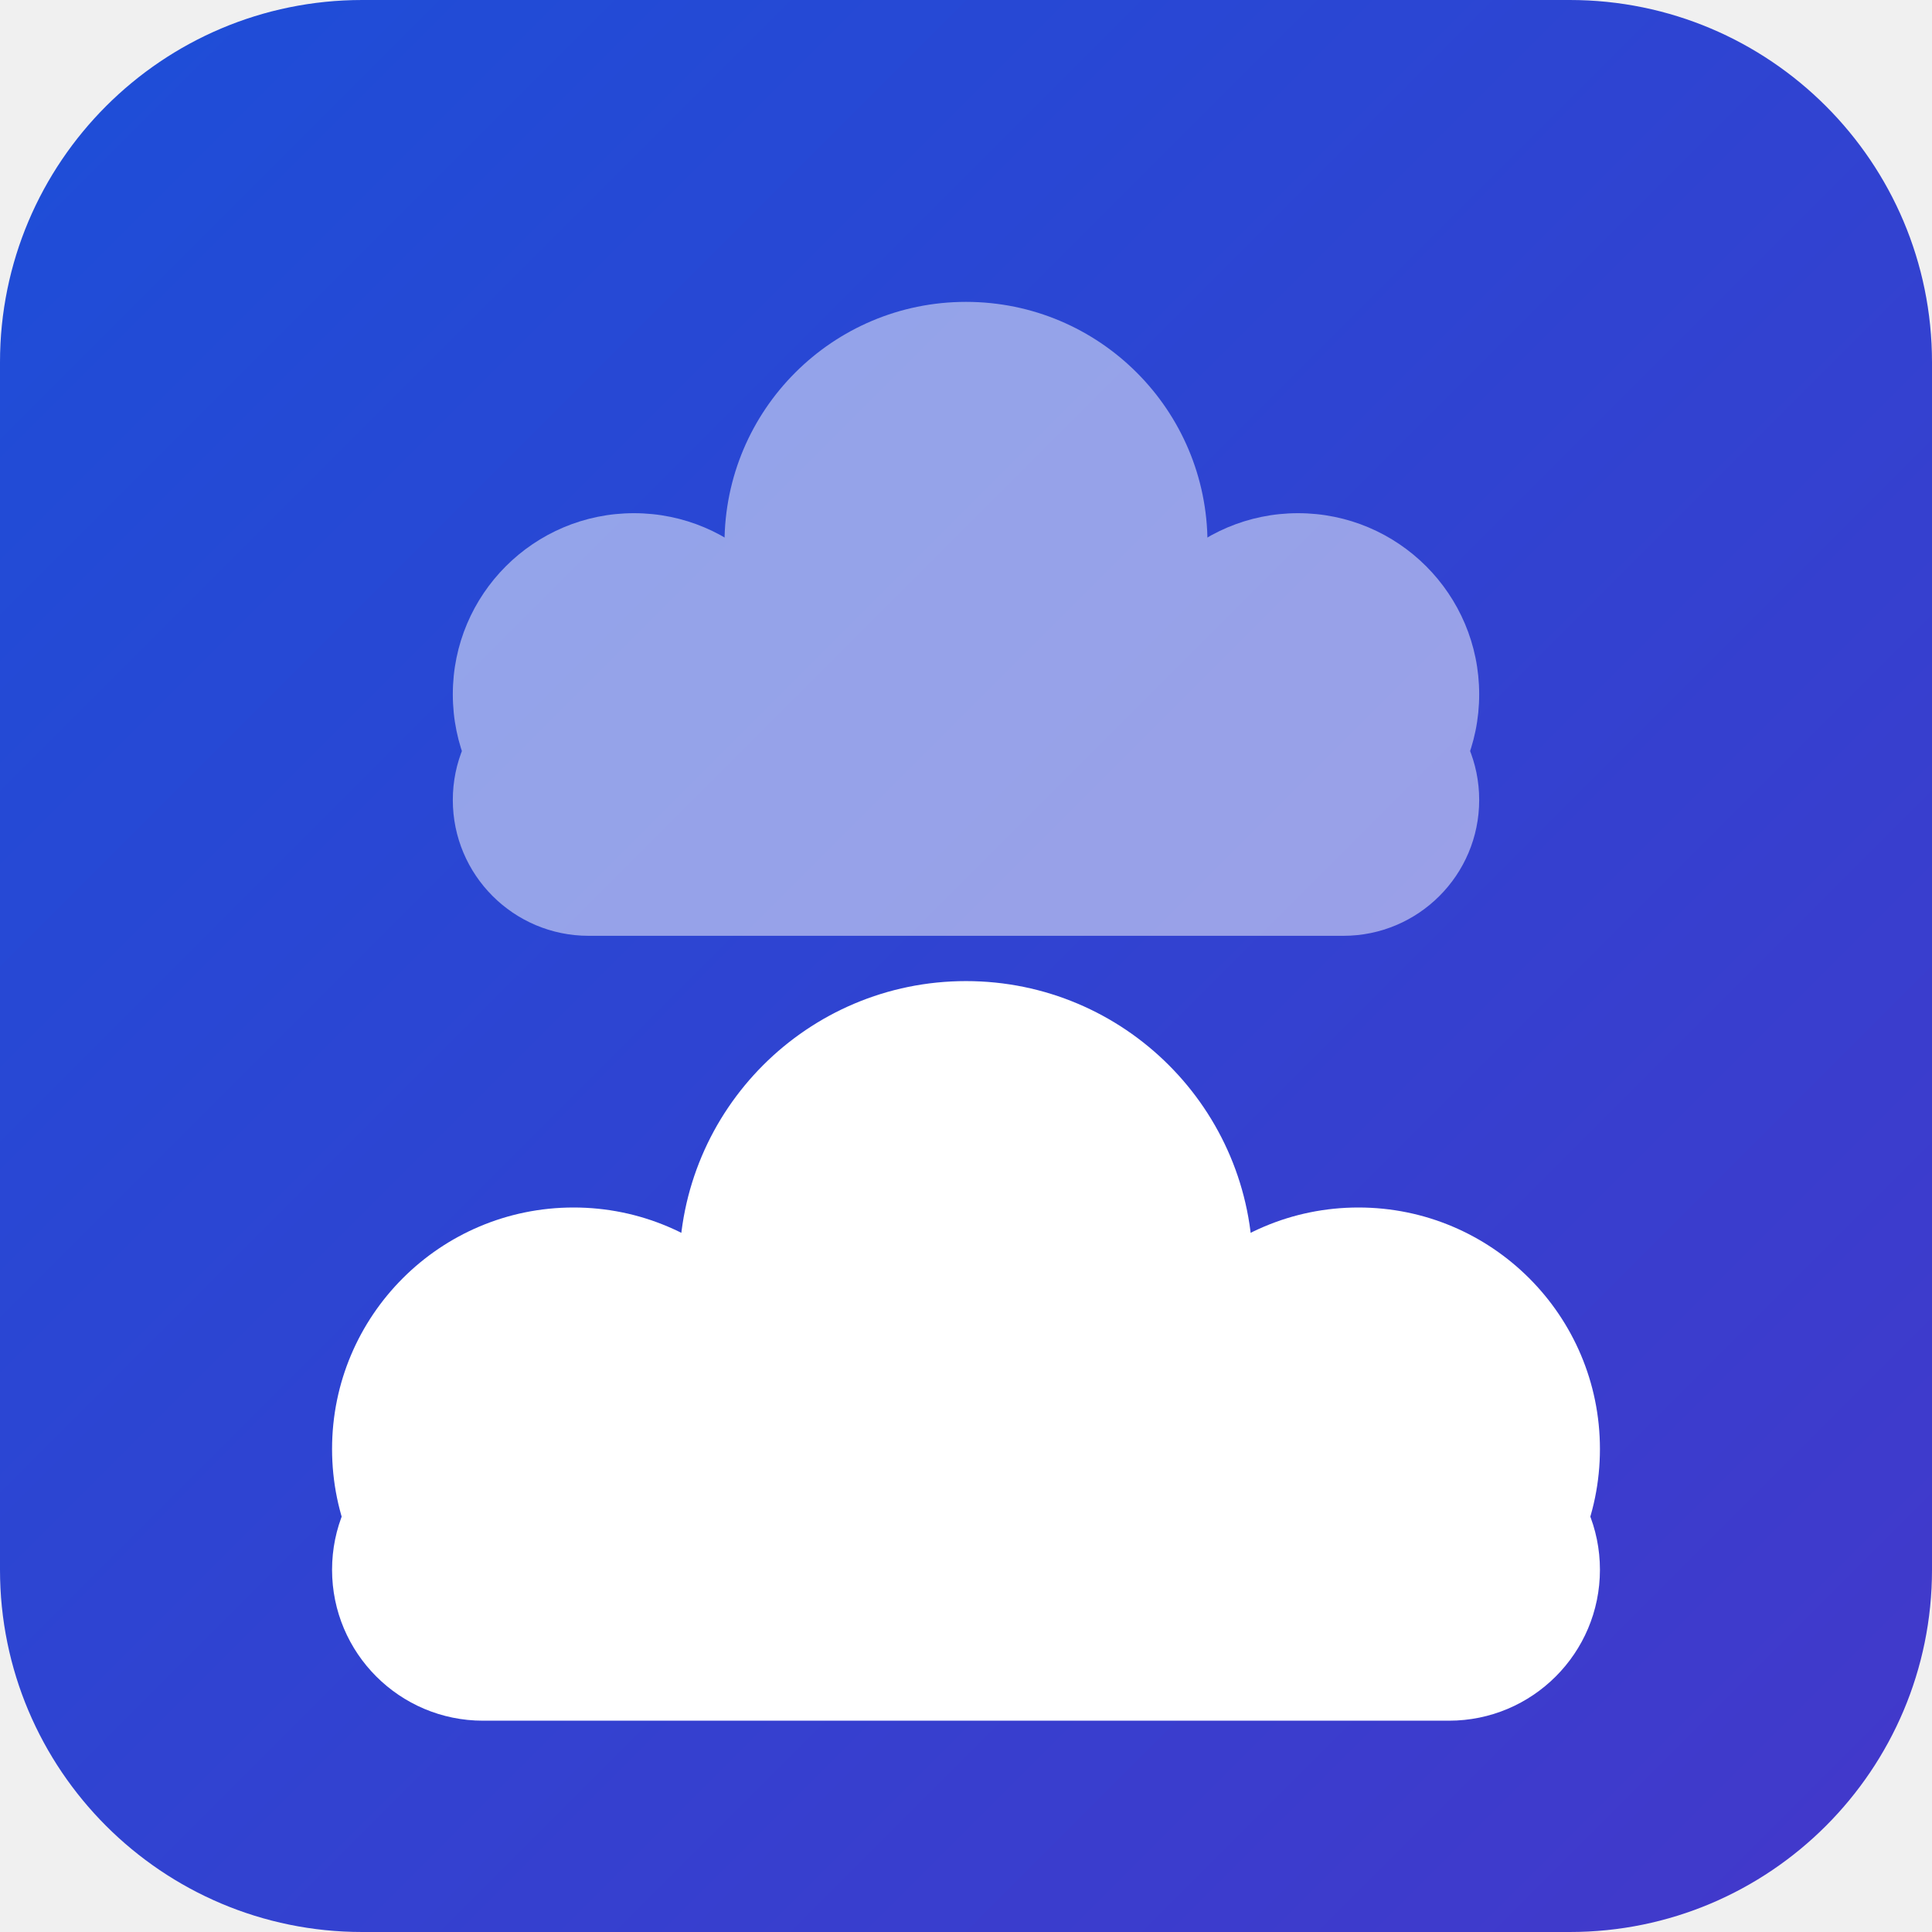
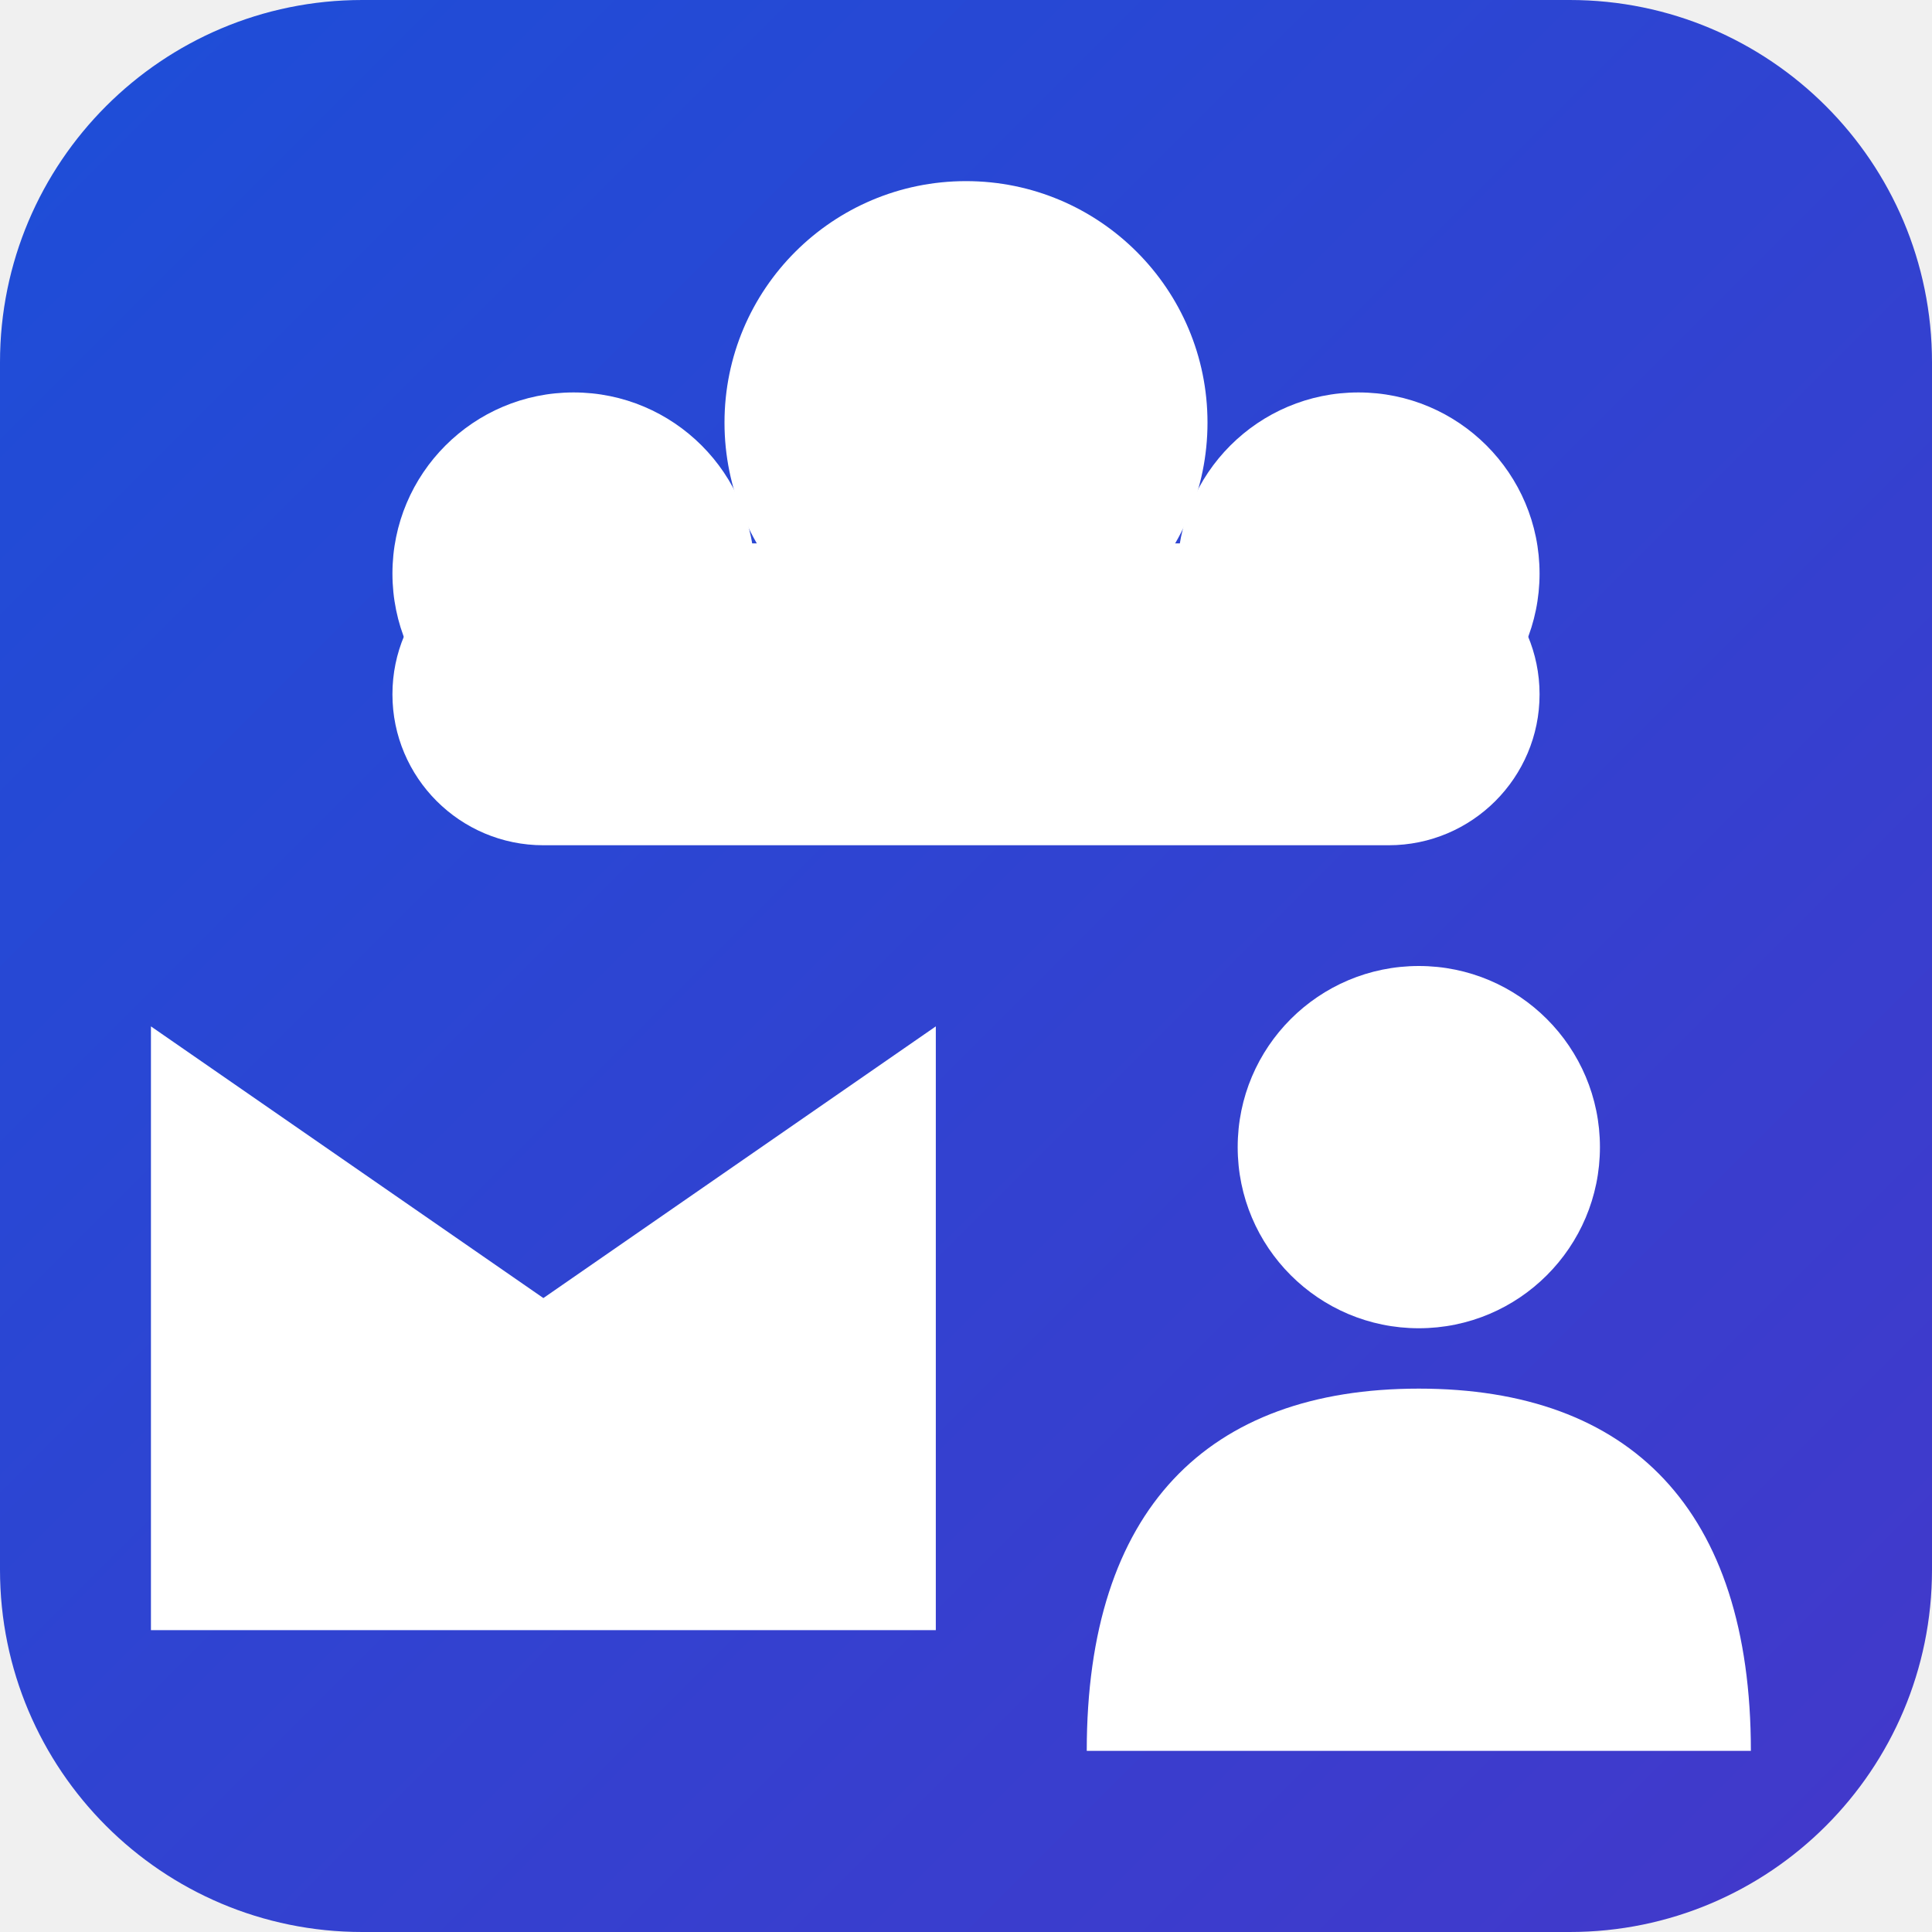
<svg xmlns="http://www.w3.org/2000/svg" width="64" height="64" viewBox="0 0 64 64" fill="none">
  <defs>
    <linearGradient id="bg" x1="0" y1="0" x2="64" y2="64" gradientUnits="userSpaceOnUse">
      <stop stop-color="#1d4ed8" />
      <stop offset="1" stop-color="#4338ca" />
    </linearGradient>
  </defs>
  <rect width="64" height="64" rx="12" fill="url(#bg)" />
-   <g opacity="0.5" fill="white">
-     <circle cx="32" cy="18" r="8" />
-     <circle cx="21" cy="23" r="6" />
-     <circle cx="43" cy="23" r="6" />
-     <rect x="15" y="22" width="34" height="9" rx="4.5" />
+   <g fill="white">
+     <circle cx="32" cy="14" r="8" />
+     <circle cx="19" cy="19" r="6" />
+     <circle cx="45" cy="19" r="6" />
+     <rect x="13" y="18" width="38" height="10" rx="5" />
  </g>
+   <path d="M5,34 L18,43 L31,34 L31,54 L5,54 Z" fill="white" />
  <g fill="white">
-     <circle cx="32" cy="42" r="9.5" />
-     <circle cx="19" cy="48" r="8" />
-     <circle cx="45" cy="48" r="8" />
-     <rect x="11" y="47" width="42" height="10" rx="5" />
+     <circle cx="47" cy="38" r="6" />
+     <path d="M36,58 C36,50 40,46 47,46 C54,46 58,50 58,58 Z" />
  </g>
</svg>
